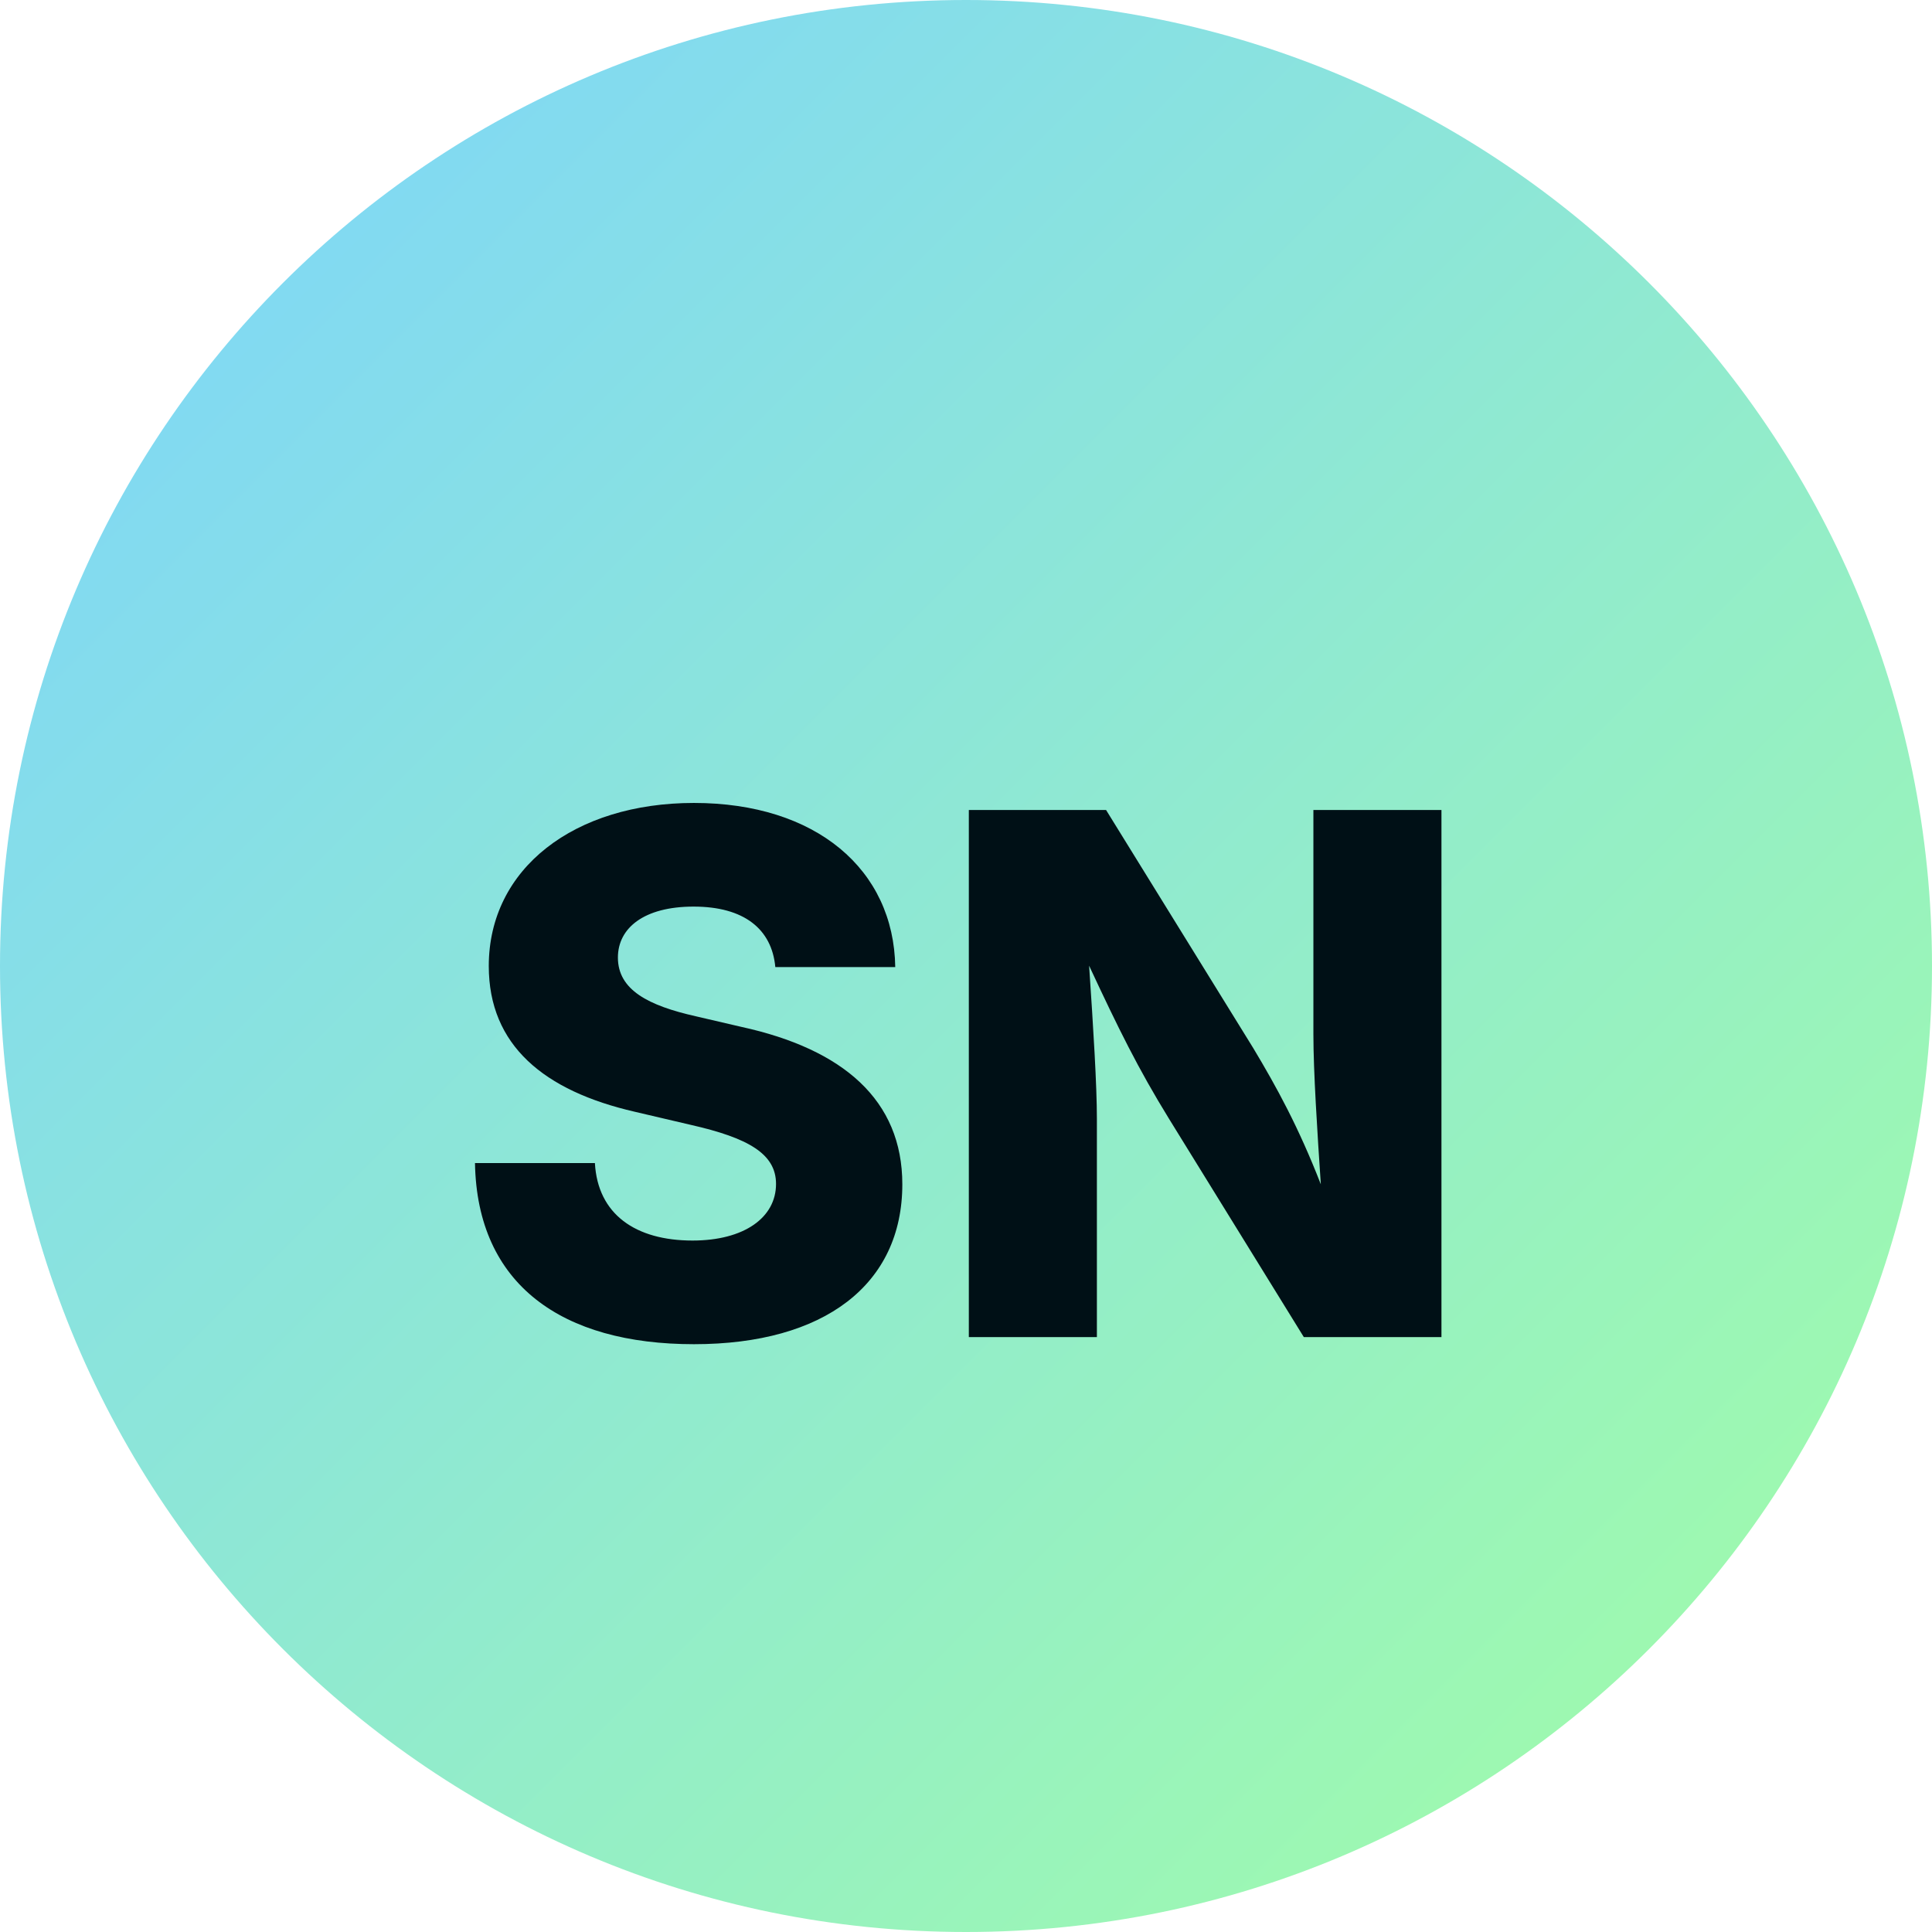
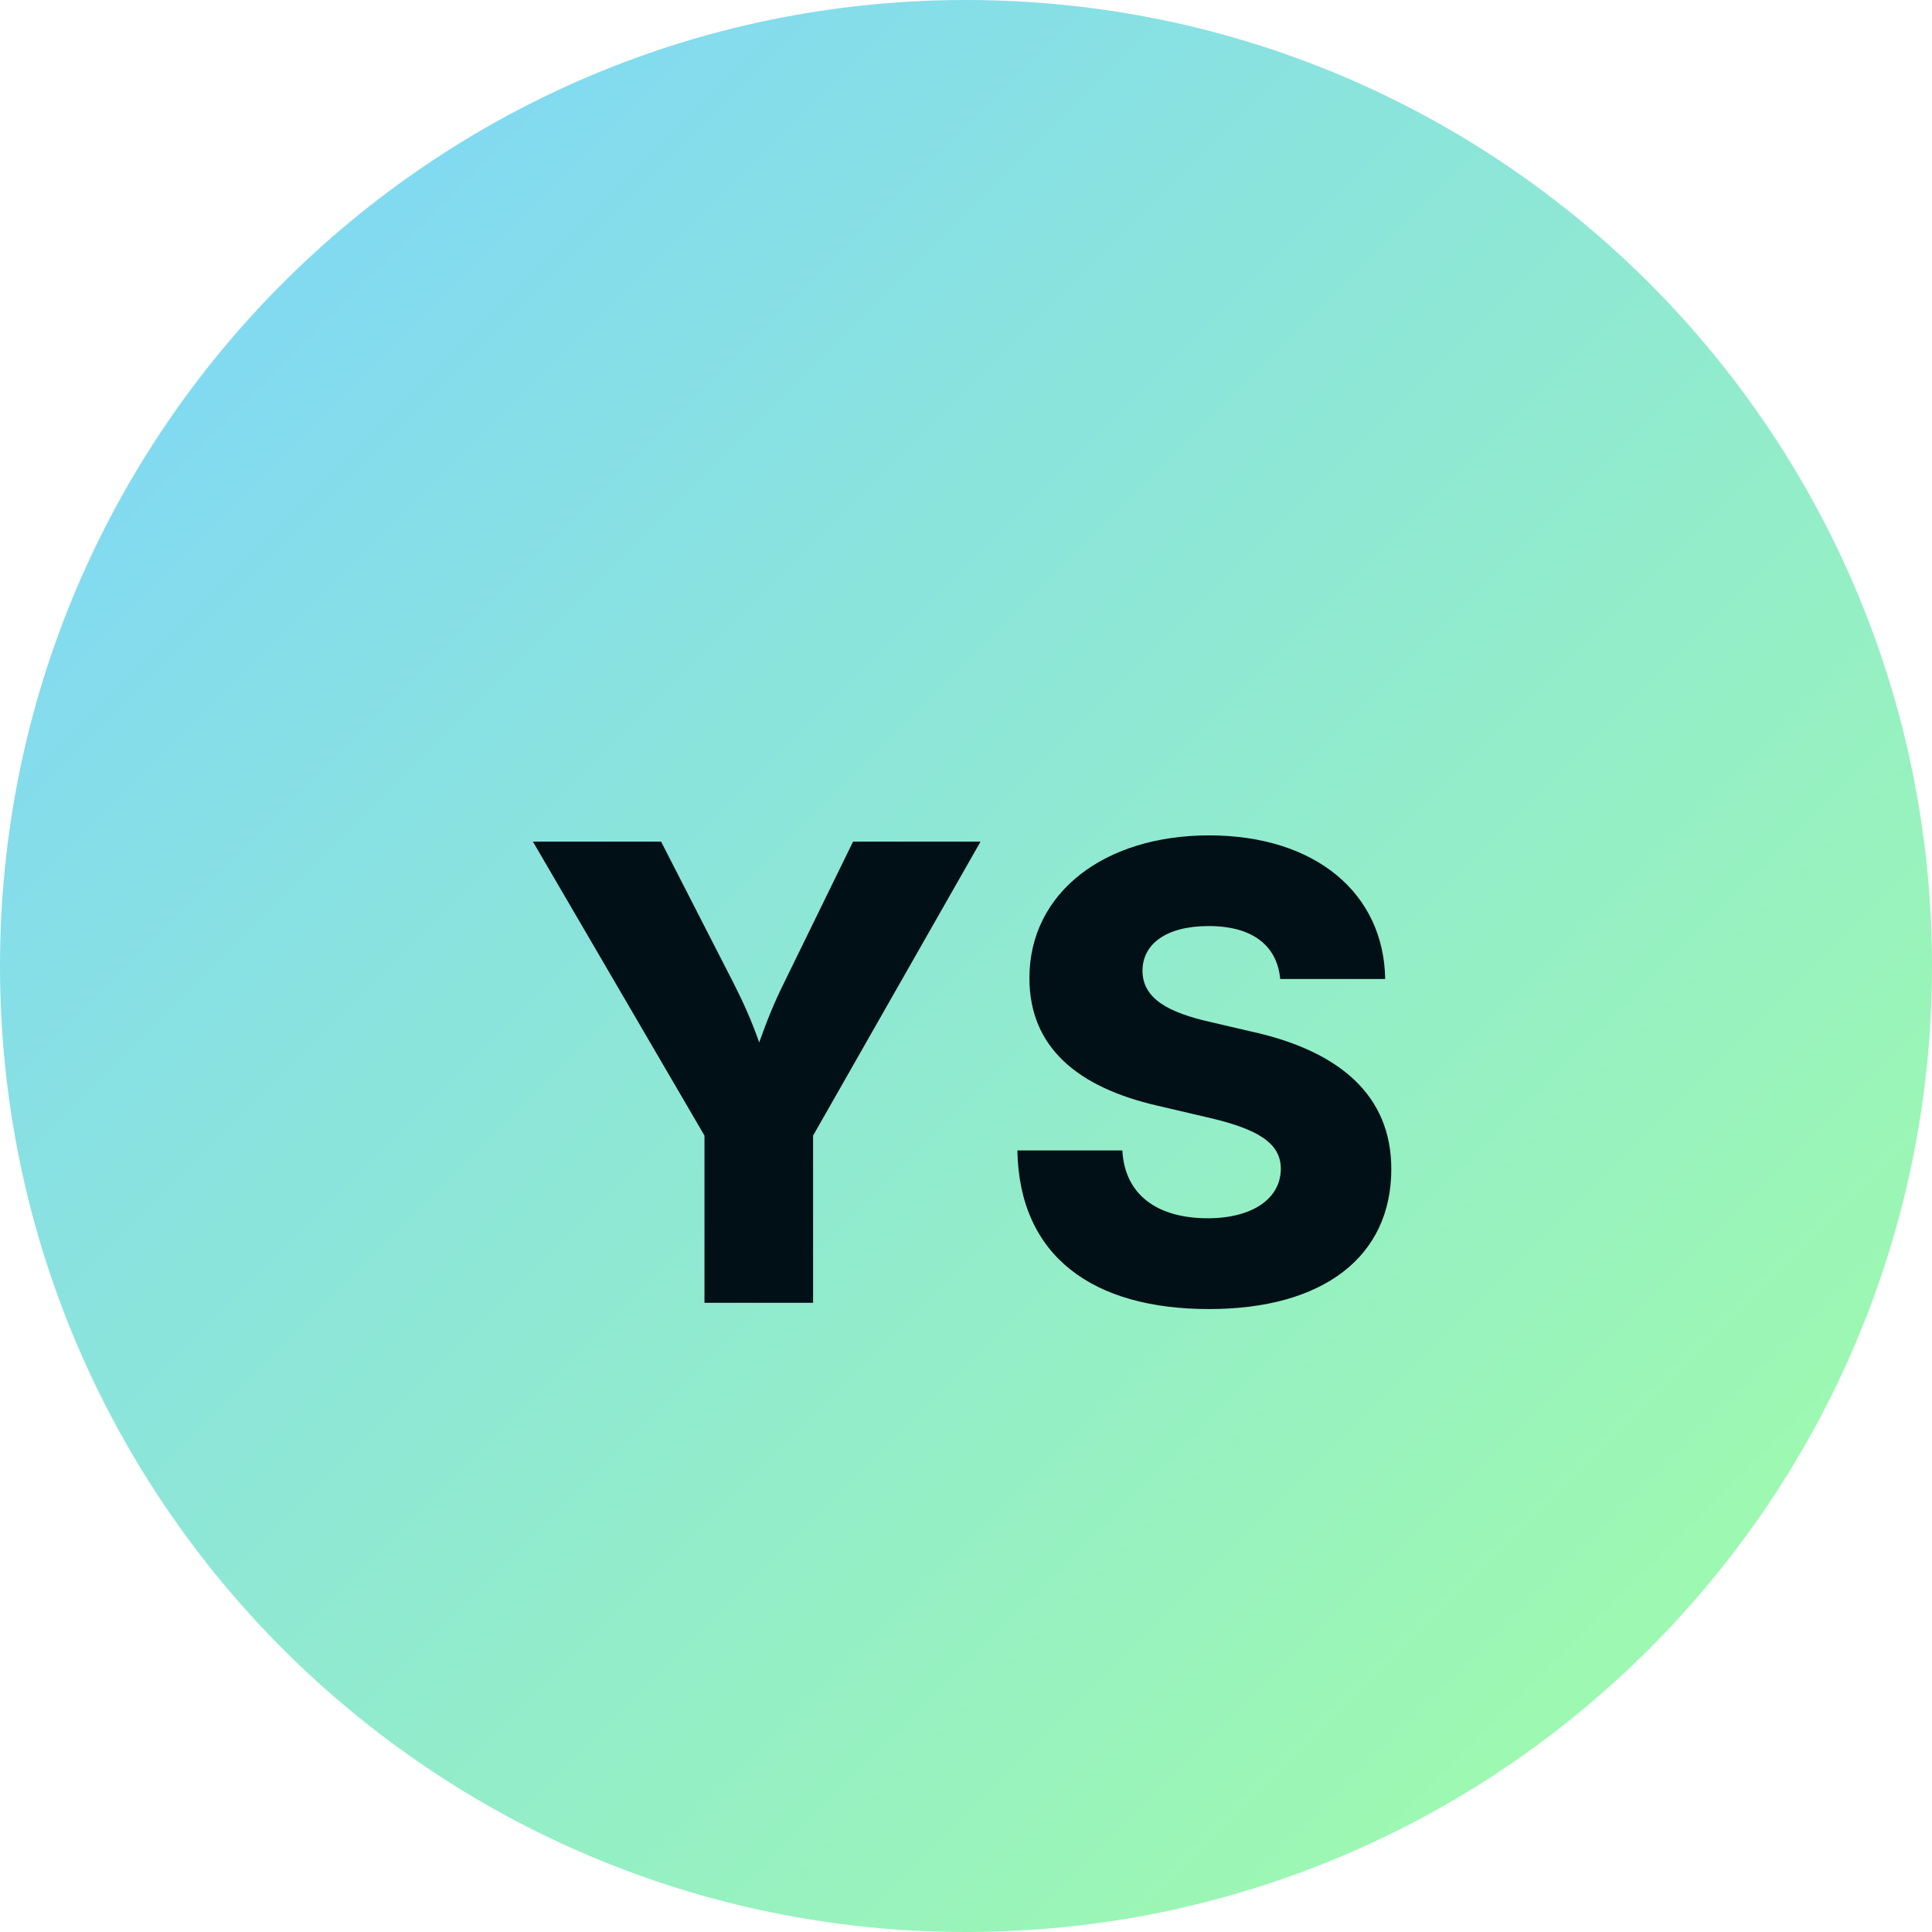
<svg xmlns="http://www.w3.org/2000/svg" width="256" height="256" viewBox="0 0 256 256">
  <defs>
    <linearGradient id="g" x1="0" y1="0" x2="1" y2="1">
      <stop offset="0%" stop-color="#7cd3ff" />
      <stop offset="100%" stop-color="#a3ffa3" />
    </linearGradient>
  </defs>
  <rect width="256" height="256" rx="128" fill="url(#g)" />
-   <text x="50%" y="55%" dominant-baseline="middle" text-anchor="middle" font-family="Inter, Arial, sans-serif" font-size="96" font-weight="800" fill="#001016">SN</text>
+   <text x="50%" y="55%" dominant-baseline="middle" text-anchor="middle" font-family="Inter, Arial, sans-serif" font-size="84" font-weight="800" fill="#001016">YS</text>
</svg>
